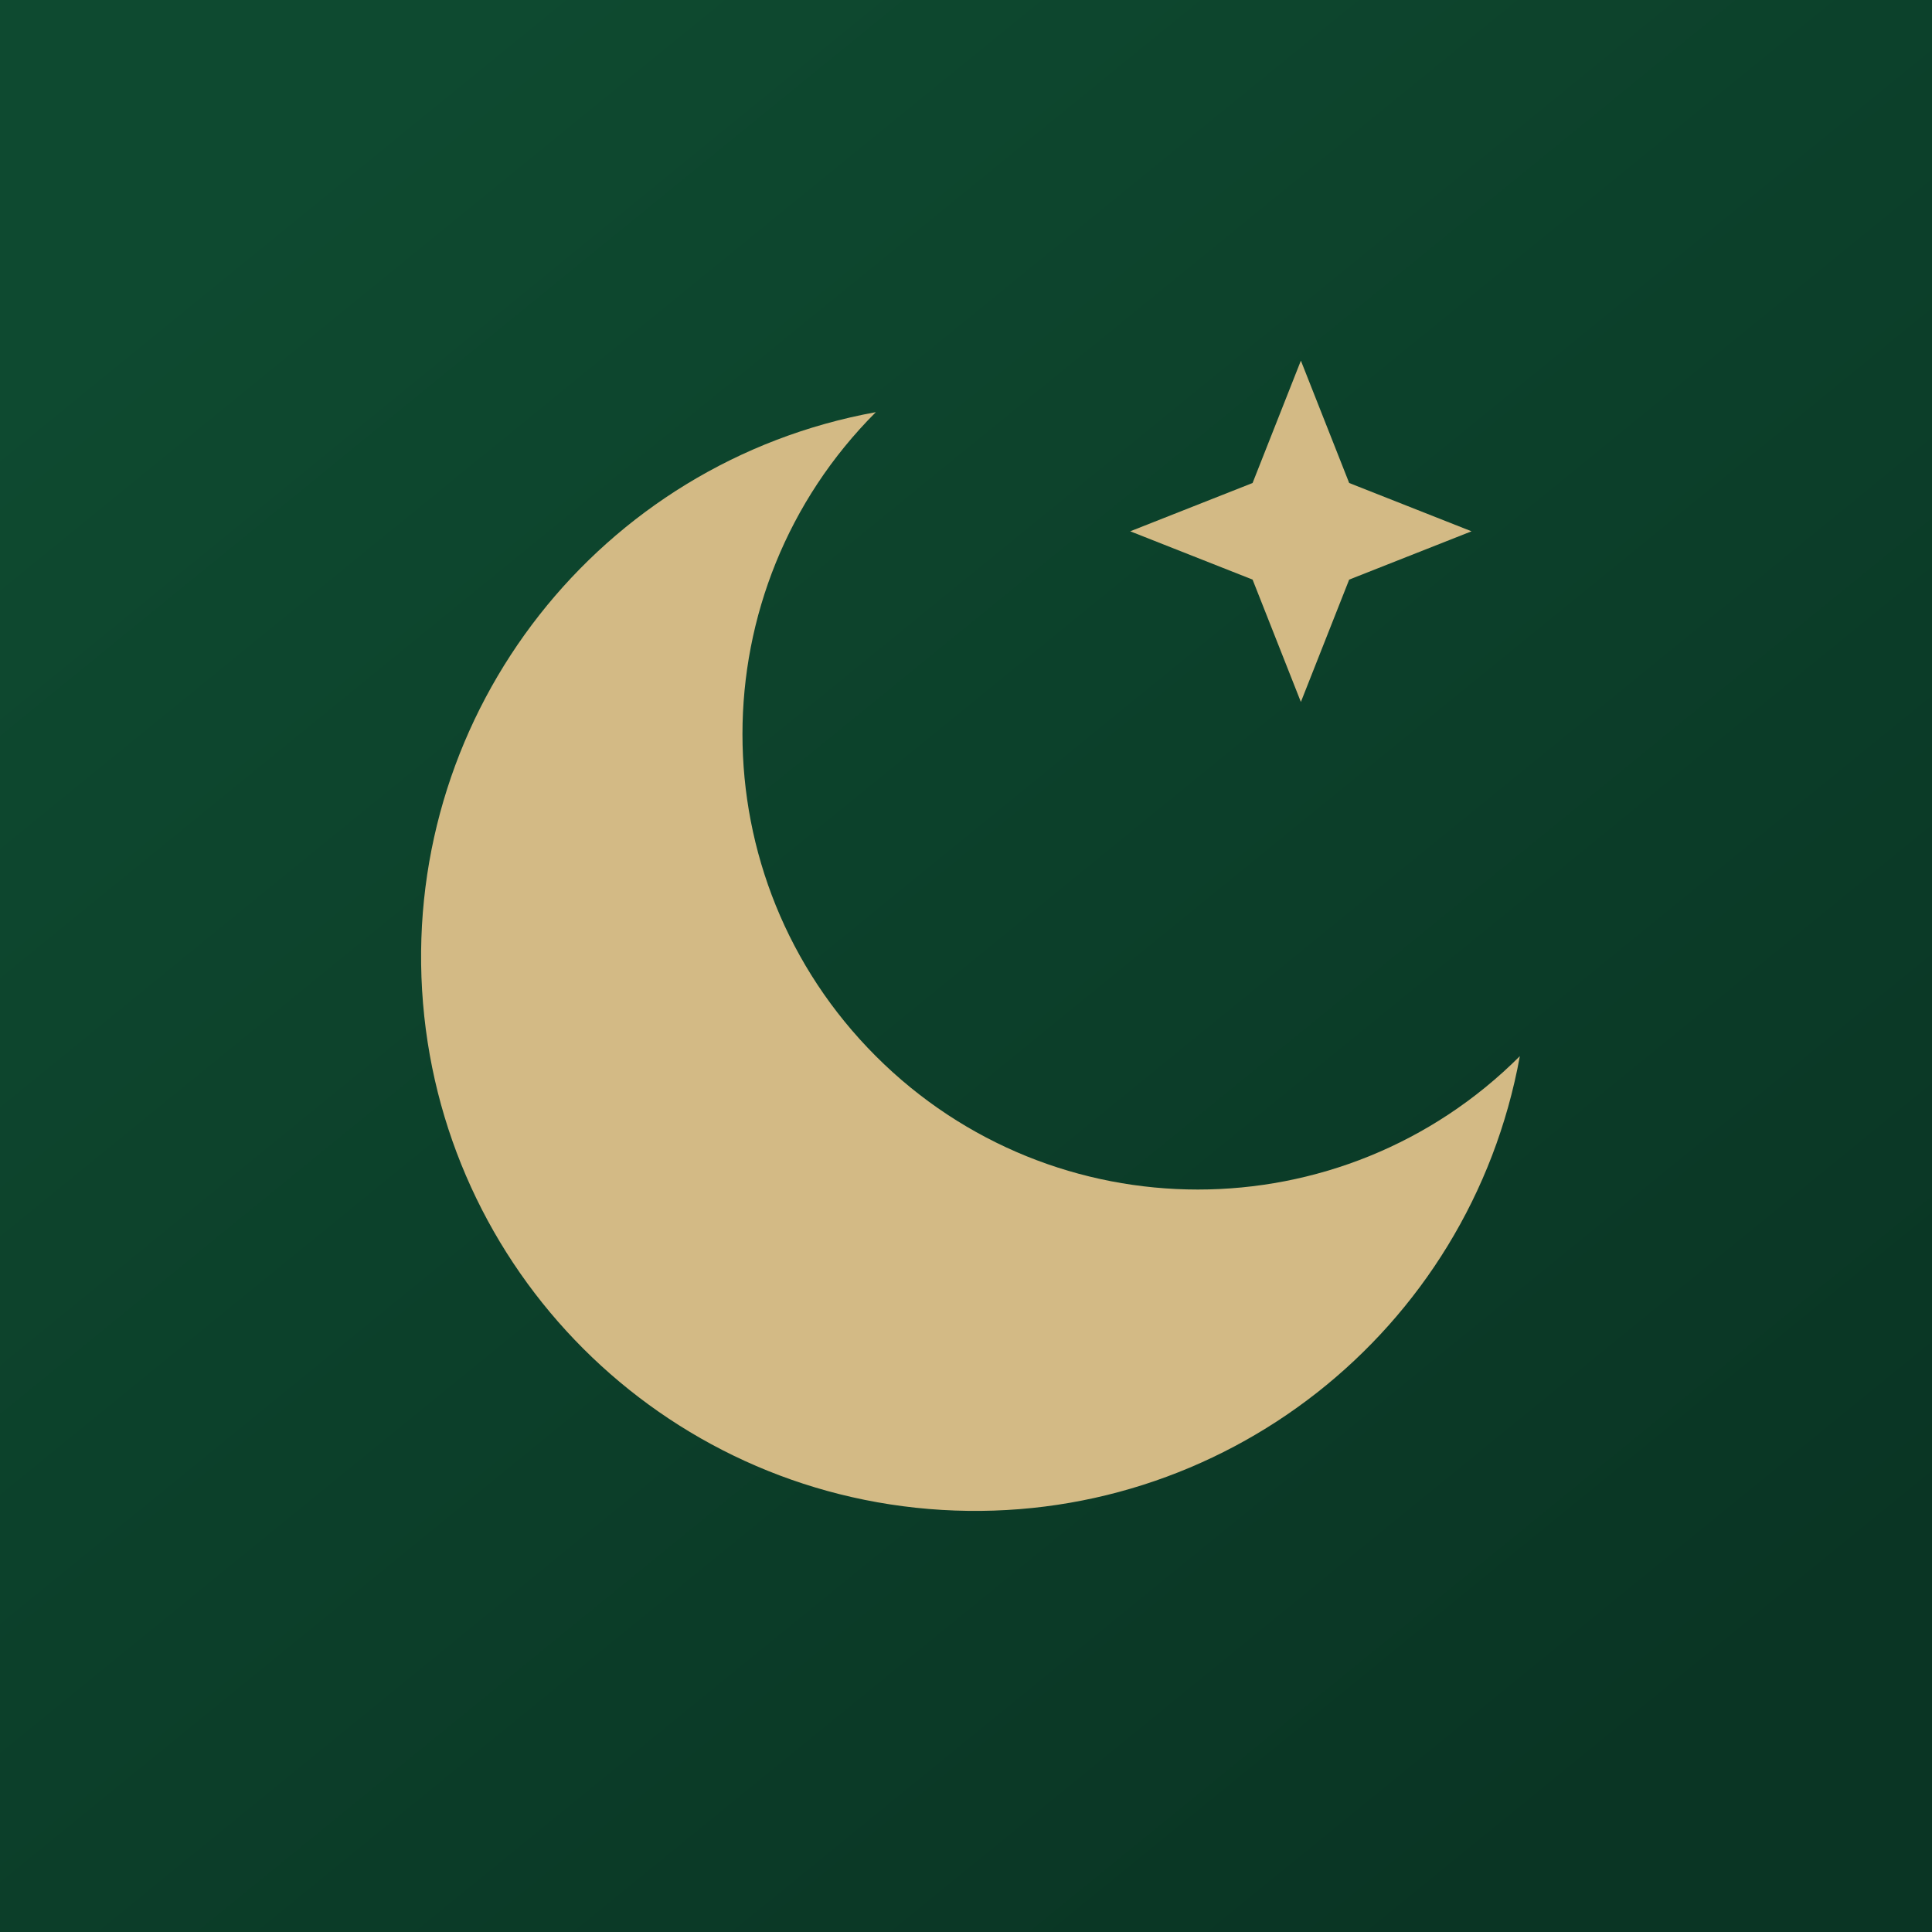
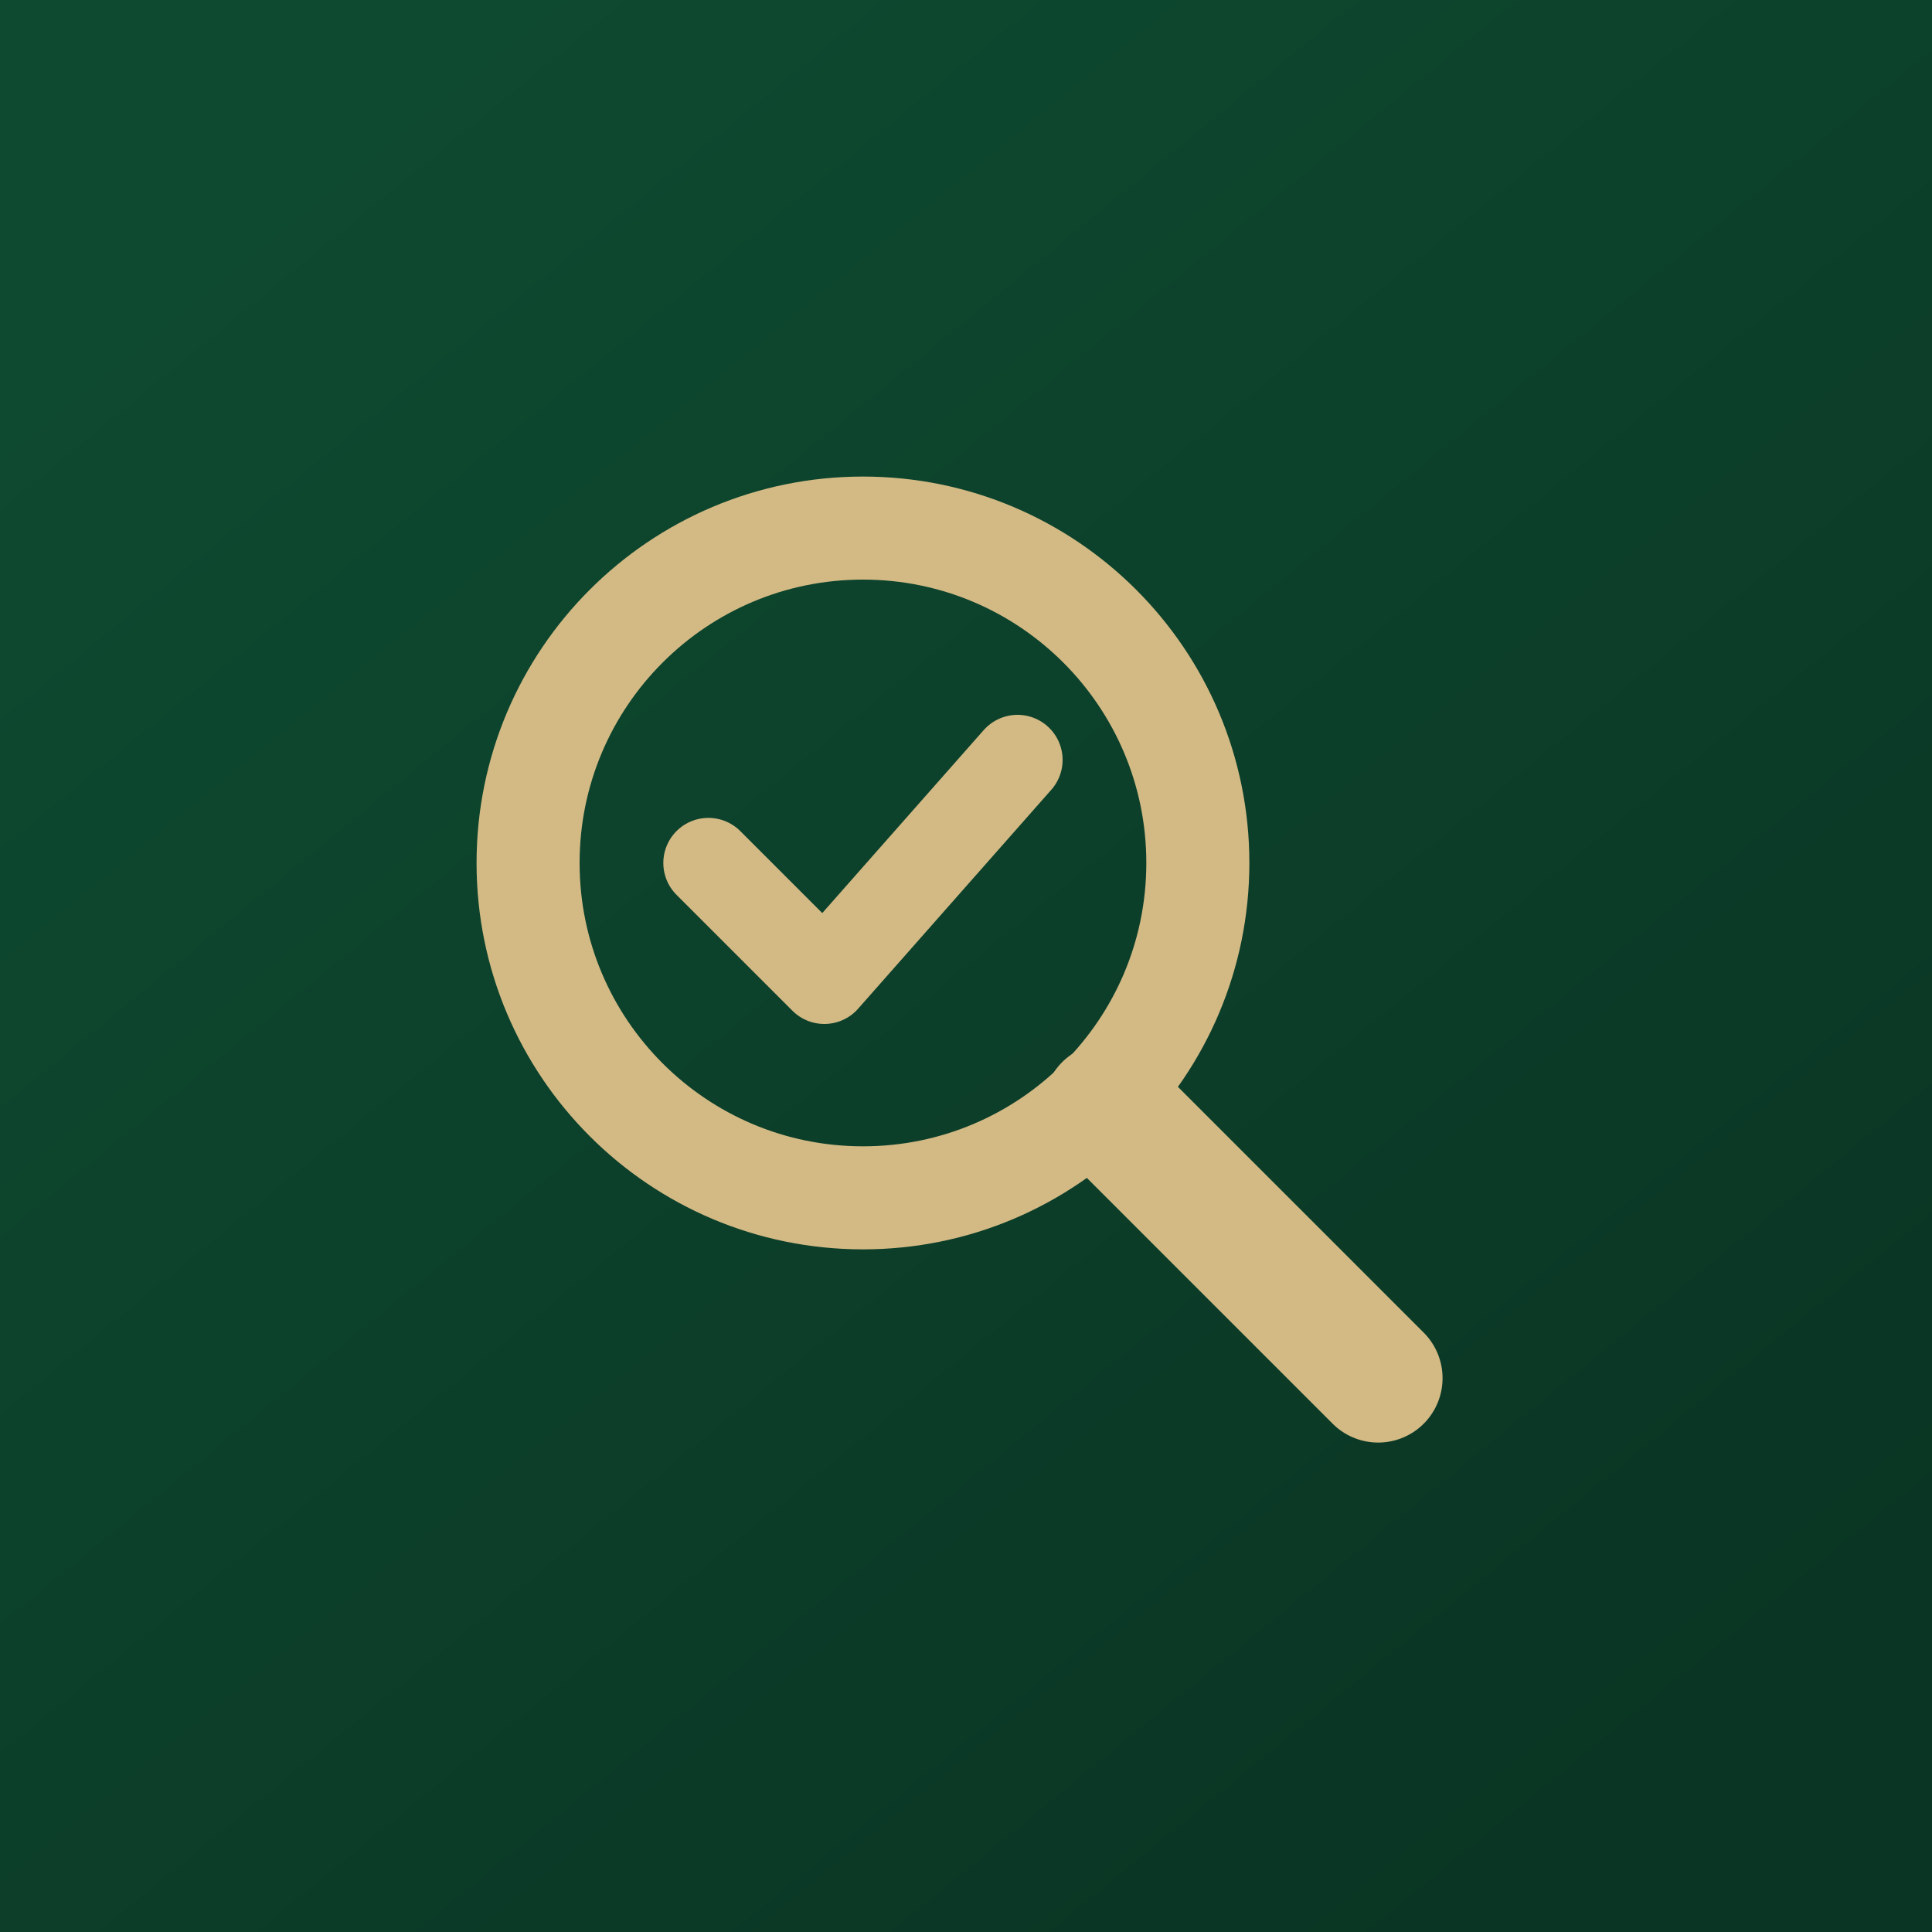
<svg xmlns="http://www.w3.org/2000/svg" width="512" height="512" viewBox="0 0 512 512">
  <defs>
    <linearGradient id="g" gradientUnits="userSpaceOnUse" x1="80" y1="40" x2="432" y2="472">
      <stop offset="0" stop-color="#0e4a30" />
      <stop offset="1" stop-color="#0a3524" />
    </linearGradient>
  </defs>
  <rect width="512" height="512" fill="url(#g)" />
-   <g transform="translate(51.2 51.2) scale(17.0667)" fill="#d3ba85">
-     <path d="M20.6 13.4A8.6 8.6 0 1 1 10.6 3.4a6.9 6.9 0 0 0 10 10z" />
-     <path d="M17.2 2.6l.75 1.9 1.9.75-1.9.75-.75 1.9-.75-1.9-1.9-.75 1.9-.75z" />
+   <g transform="translate(51.2 51.2) scale(17.0667)" fill="none" stroke="#d3ba85" stroke-linecap="round" stroke-linejoin="round">
+     <circle cx="10.4" cy="10.4" r="5.2" stroke-width="1.6" />
+     <path d="M14.2 14.2 L18.4 18.4" stroke-width="2" />
+     <path d="M8 10.4 L9.8 12.2 L12.8 8.8" stroke-width="1.4" />
  </g>
</svg>
